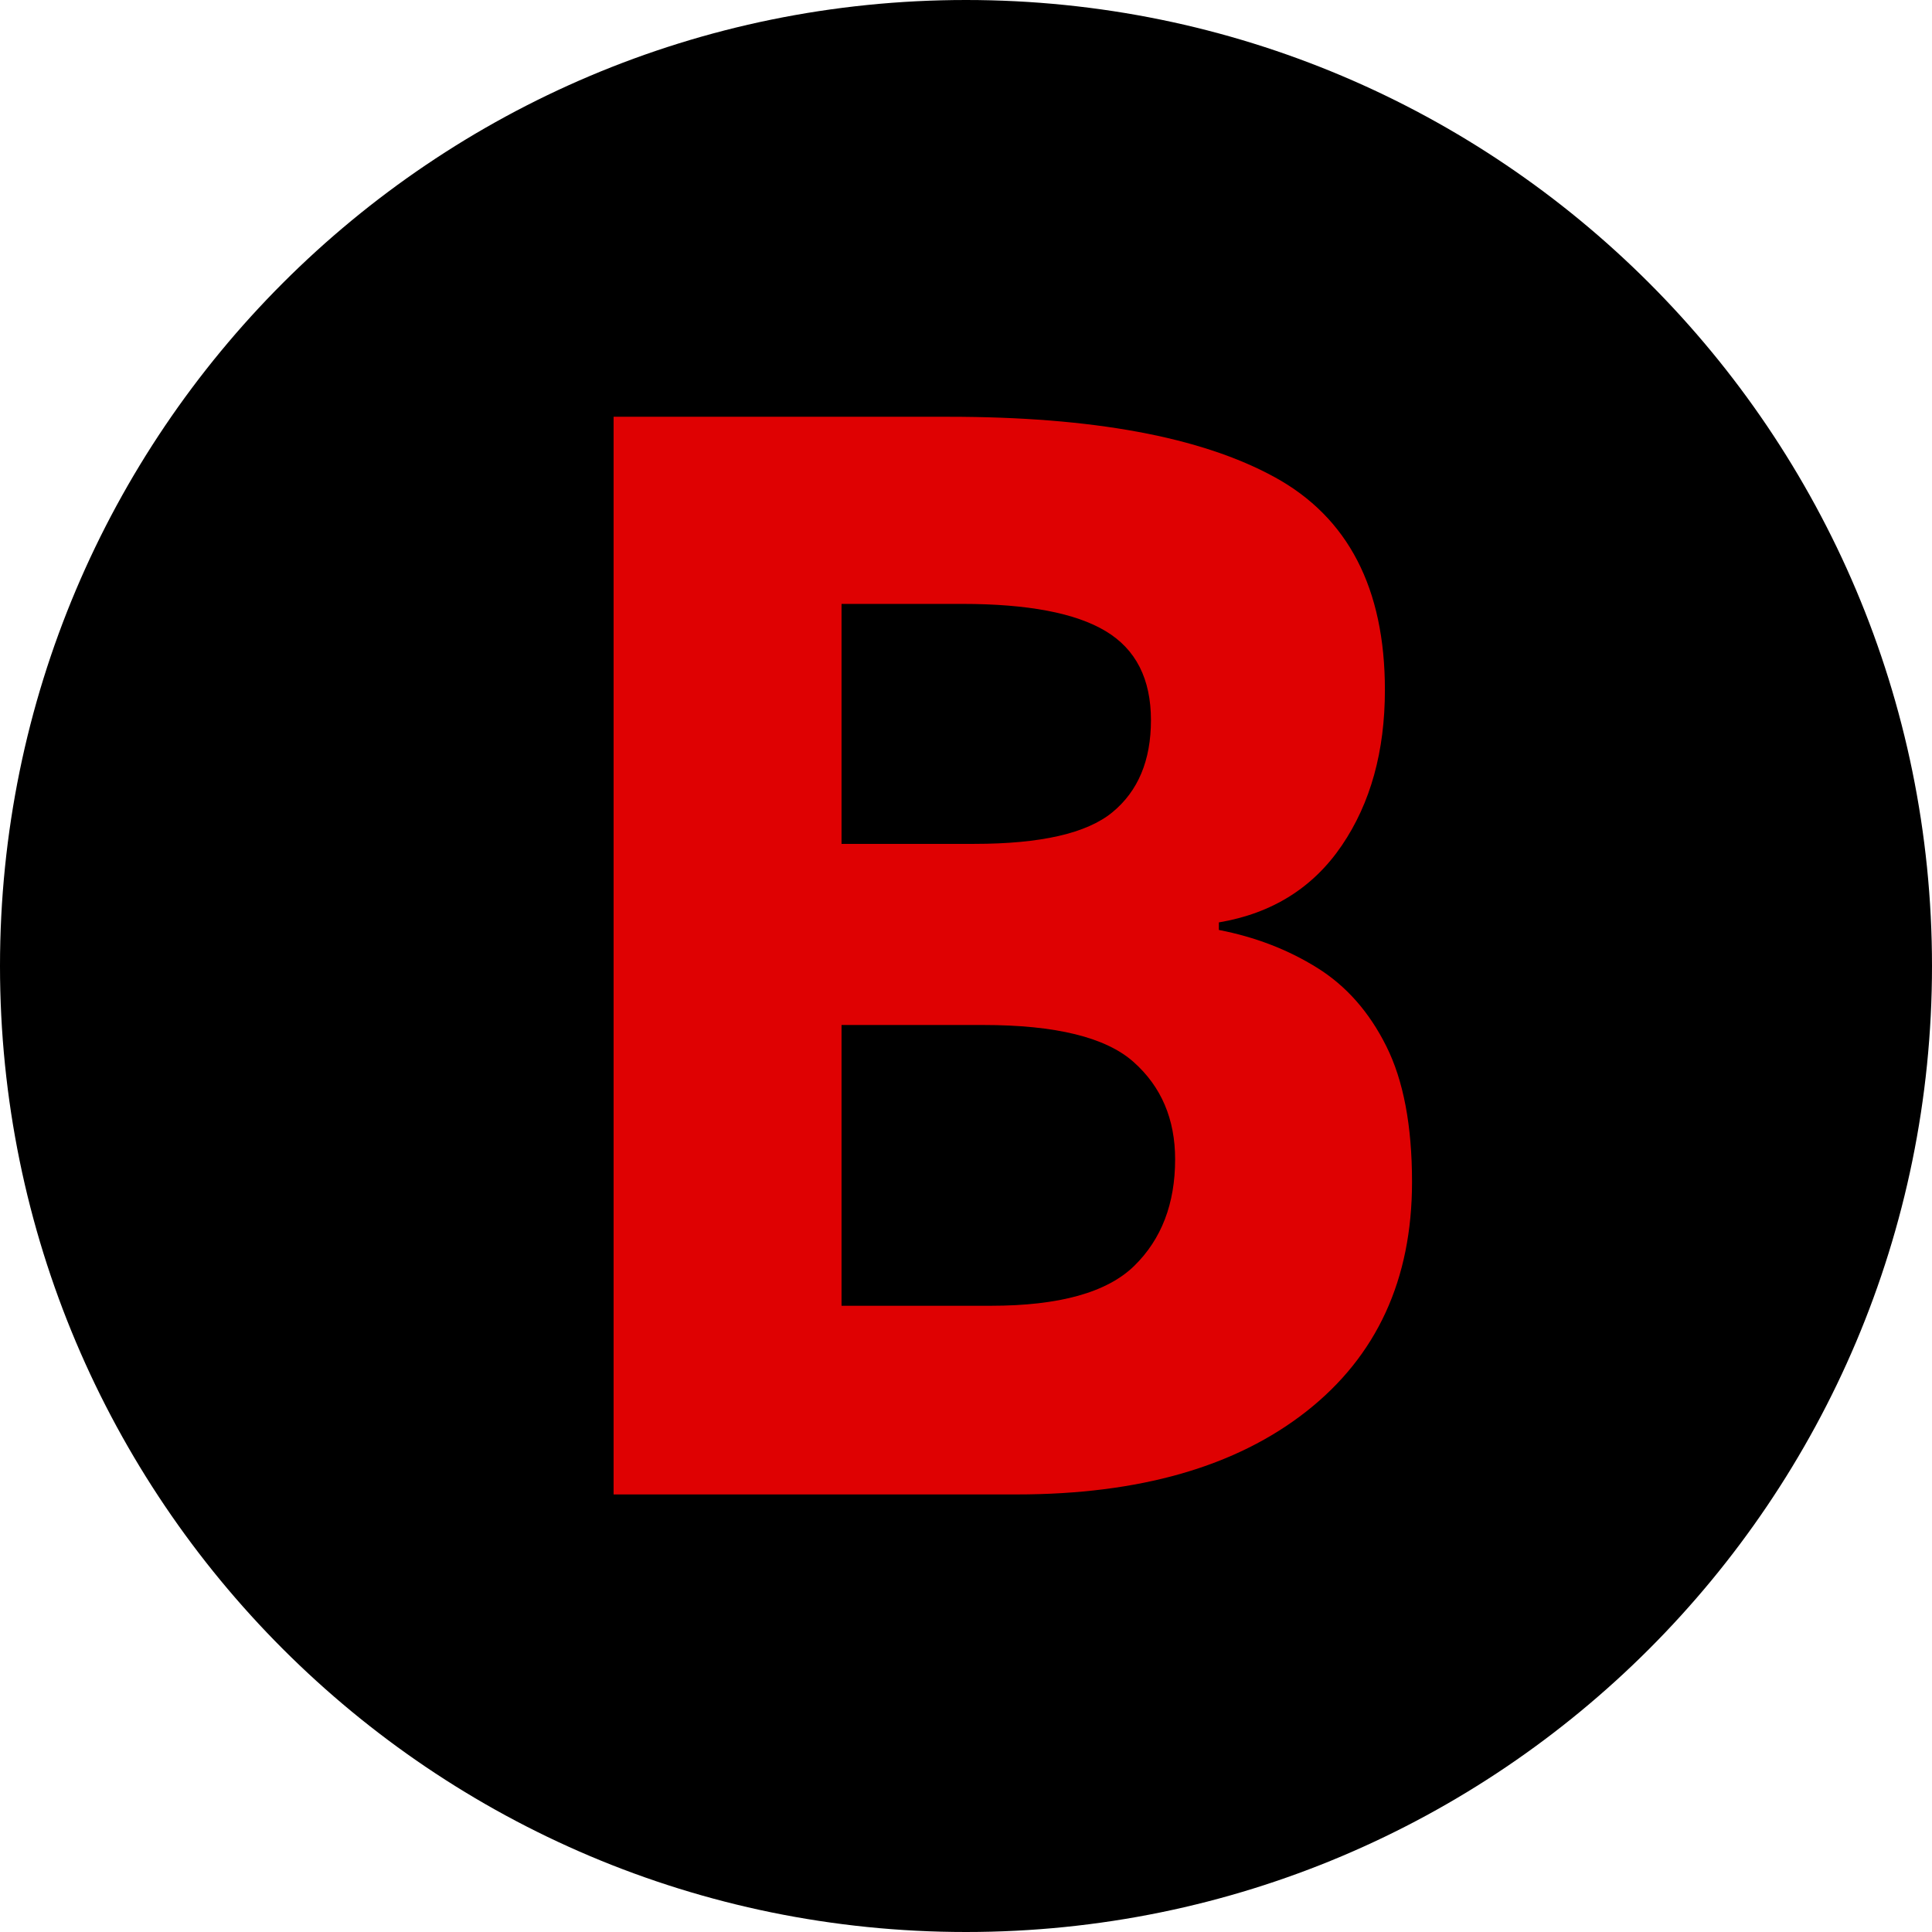
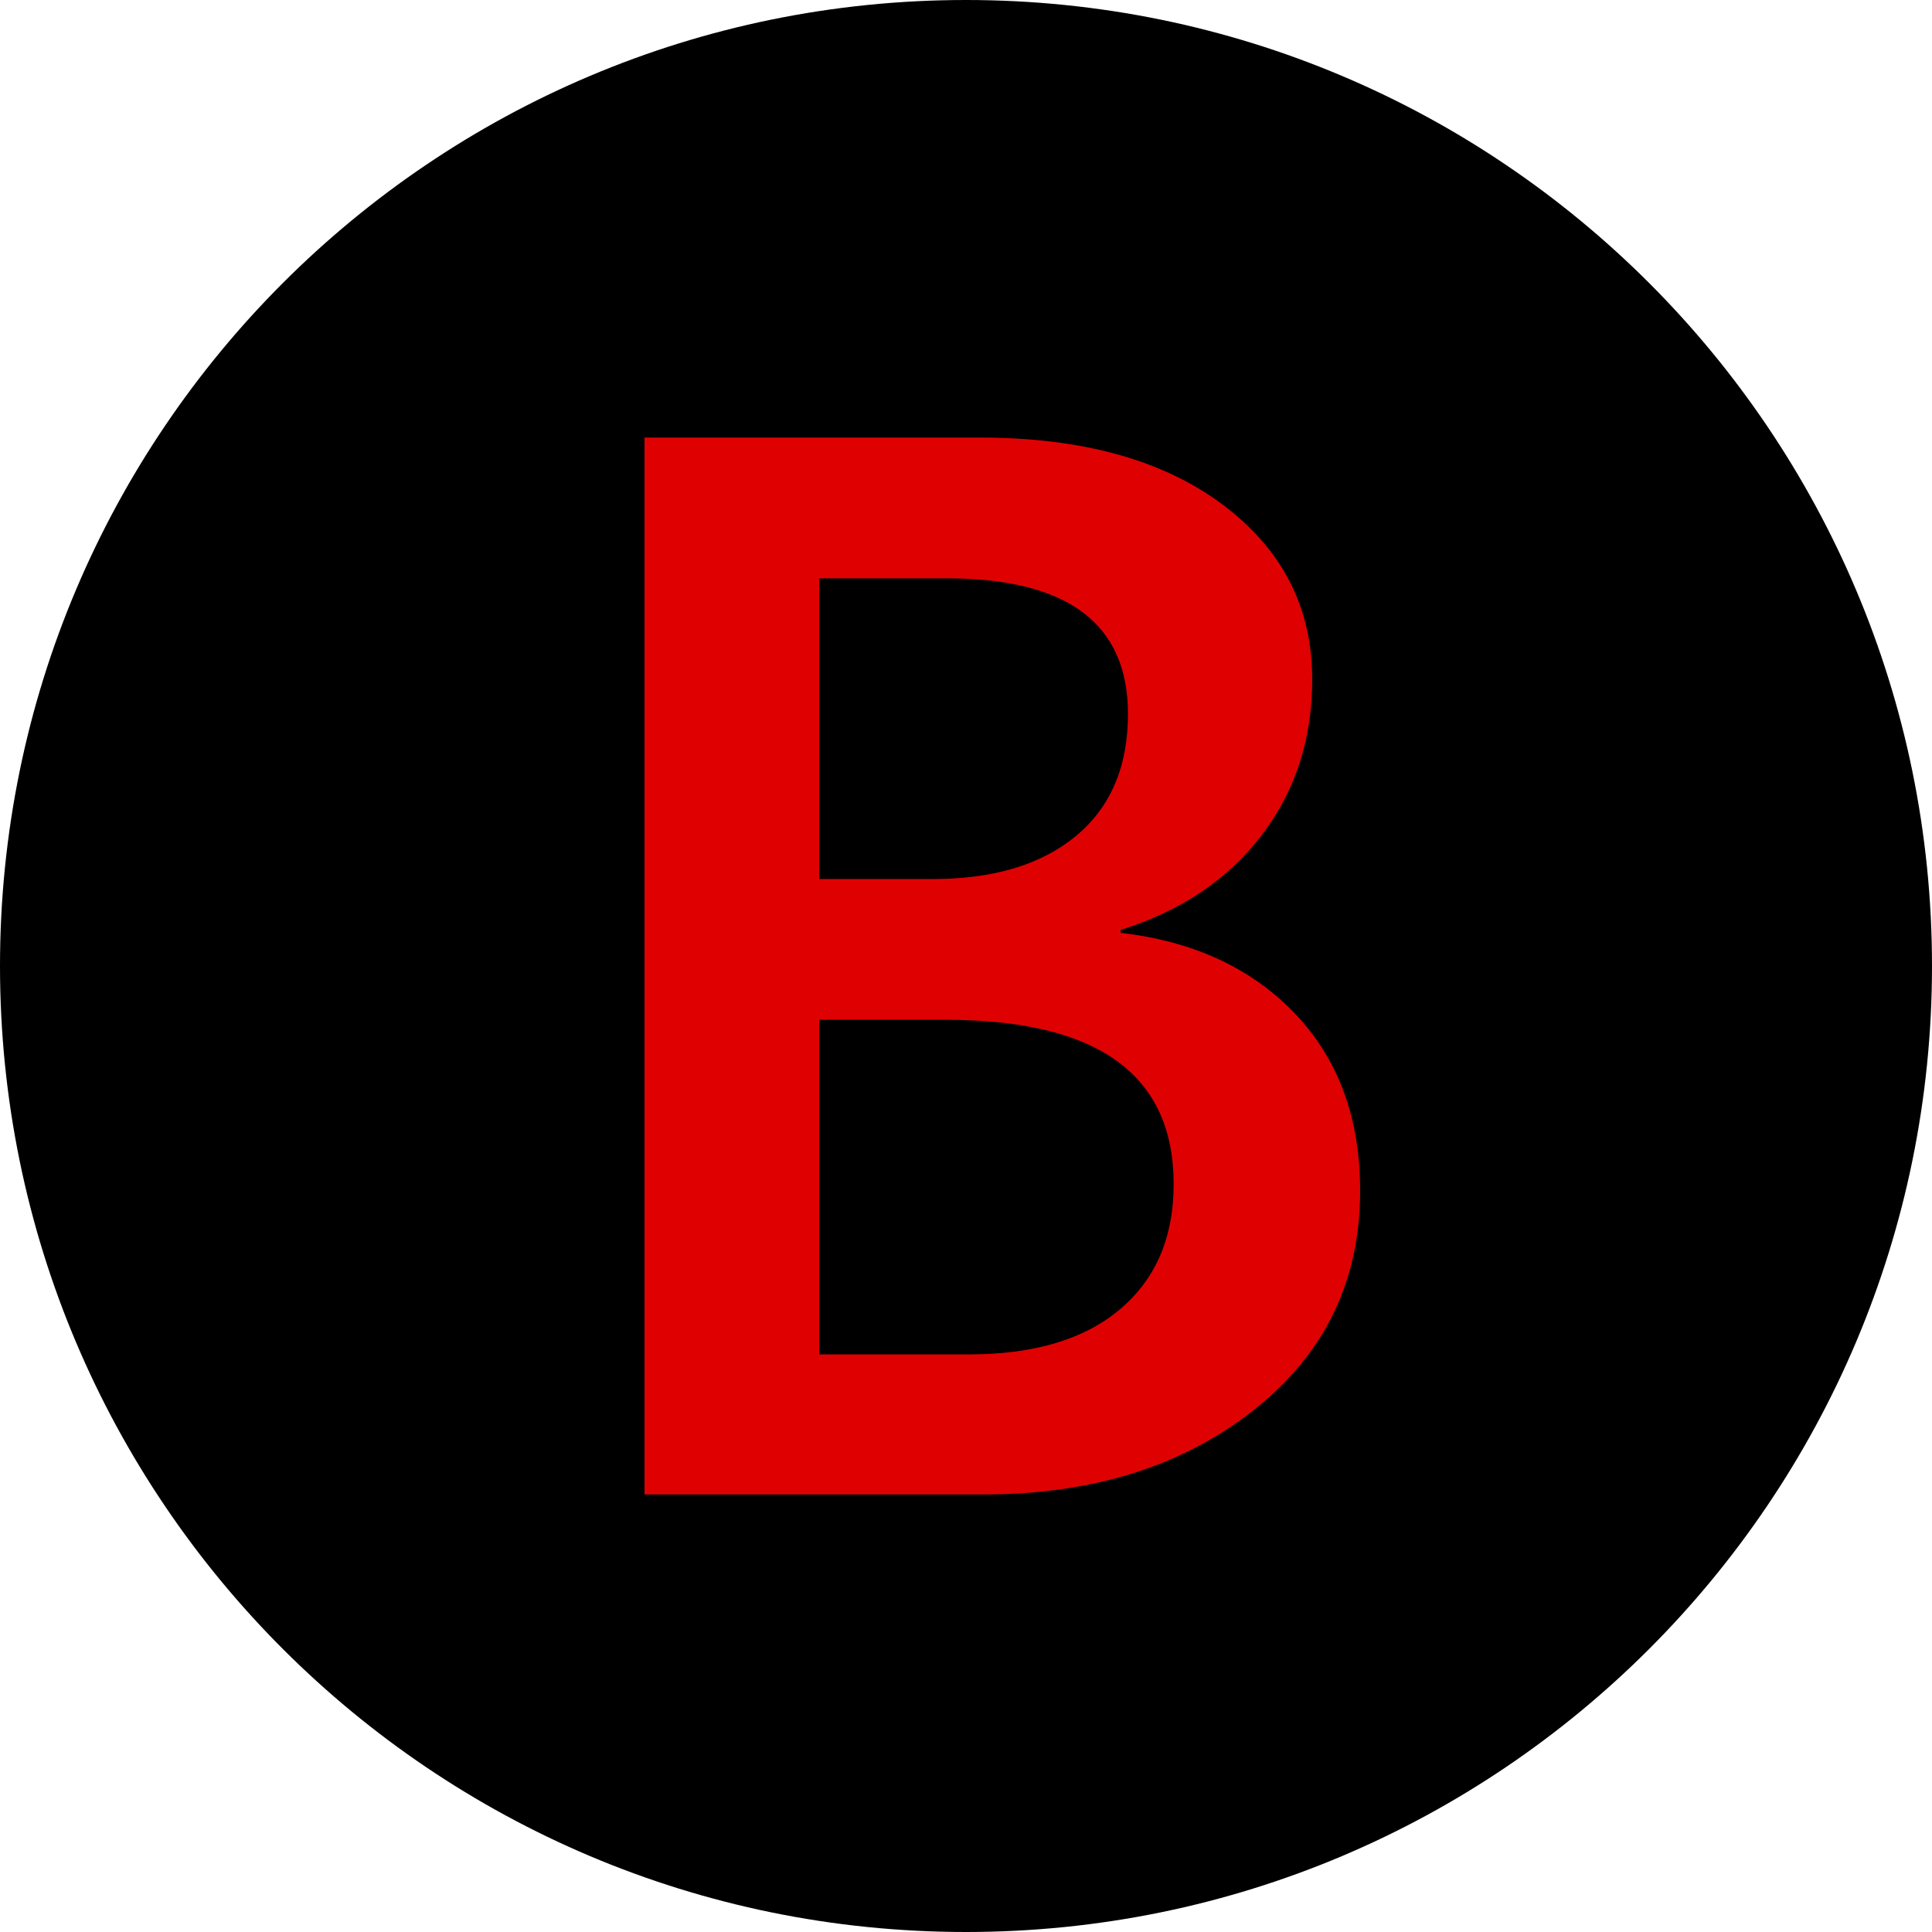
<svg xmlns="http://www.w3.org/2000/svg" width="100%" height="100%" viewBox="0 0 256 256" version="1.1" xml:space="preserve" style="fill-rule:evenodd;clip-rule:evenodd;stroke-linejoin:round;stroke-miterlimit:2;">
  <g transform="matrix(1,0,0,1,-300.522,-354.447)">
    <g id="B" transform="matrix(1,0,0,1,300.522,354.447)">
      <rect x="0" y="0" width="256" height="256" style="fill:none;" />
      <g transform="matrix(1,0,0,1,0,-354.447)">
        <circle cx="128" cy="482.447" r="128" />
      </g>
-       <g transform="matrix(1,0,0,1,521.925,128.13)">
-         <text x="-458.623px" y="69.89px" style="font-family:'SegoeUI-Semibold', 'Segoe UI', sans-serif;font-weight:600;font-size:200px;fill:rgb(223,1,2);">B</text>
+       <g transform="matrix(1,0,0,1,526.737,128.13)">
+         <path d="M-441.338,69.89L-441.338,-70.15L-396.904,-70.15C-383.362,-70.15 -372.636,-67.187 -364.726,-61.263C-356.816,-55.338 -352.861,-47.623 -352.861,-38.118C-352.861,-30.176 -355.107,-23.275 -359.599,-17.415C-364.091,-11.556 -370.309,-7.389 -378.252,-4.915L-378.252,-4.525C-368.616,-3.418 -360.918,0.147 -355.156,6.169C-349.394,12.191 -346.513,20.02 -346.513,29.655C-346.513,41.634 -351.233,51.335 -360.673,58.757C-370.114,66.179 -382.028,69.89 -396.416,69.89L-441.338,69.89ZM-418.193,-51.497L-418.193,-11.653L-403.154,-11.653C-395.081,-11.653 -388.75,-13.558 -384.16,-17.366C-379.57,-21.175 -377.275,-26.562 -377.275,-33.528C-377.275,-45.508 -385.283,-51.497 -401.298,-51.497L-418.193,-51.497ZM-418.193,6.999L-418.193,51.335L-398.369,51.335C-389.71,51.335 -383.02,49.333 -378.3,45.329C-373.58,41.325 -371.22,35.808 -371.22,28.776C-371.22,14.258 -381.279,6.999 -401.396,6.999L-418.193,6.999Z" style="fill:rgb(223,1,2);fill-rule:nonzero;" />
      </g>
    </g>
  </g>
</svg>
